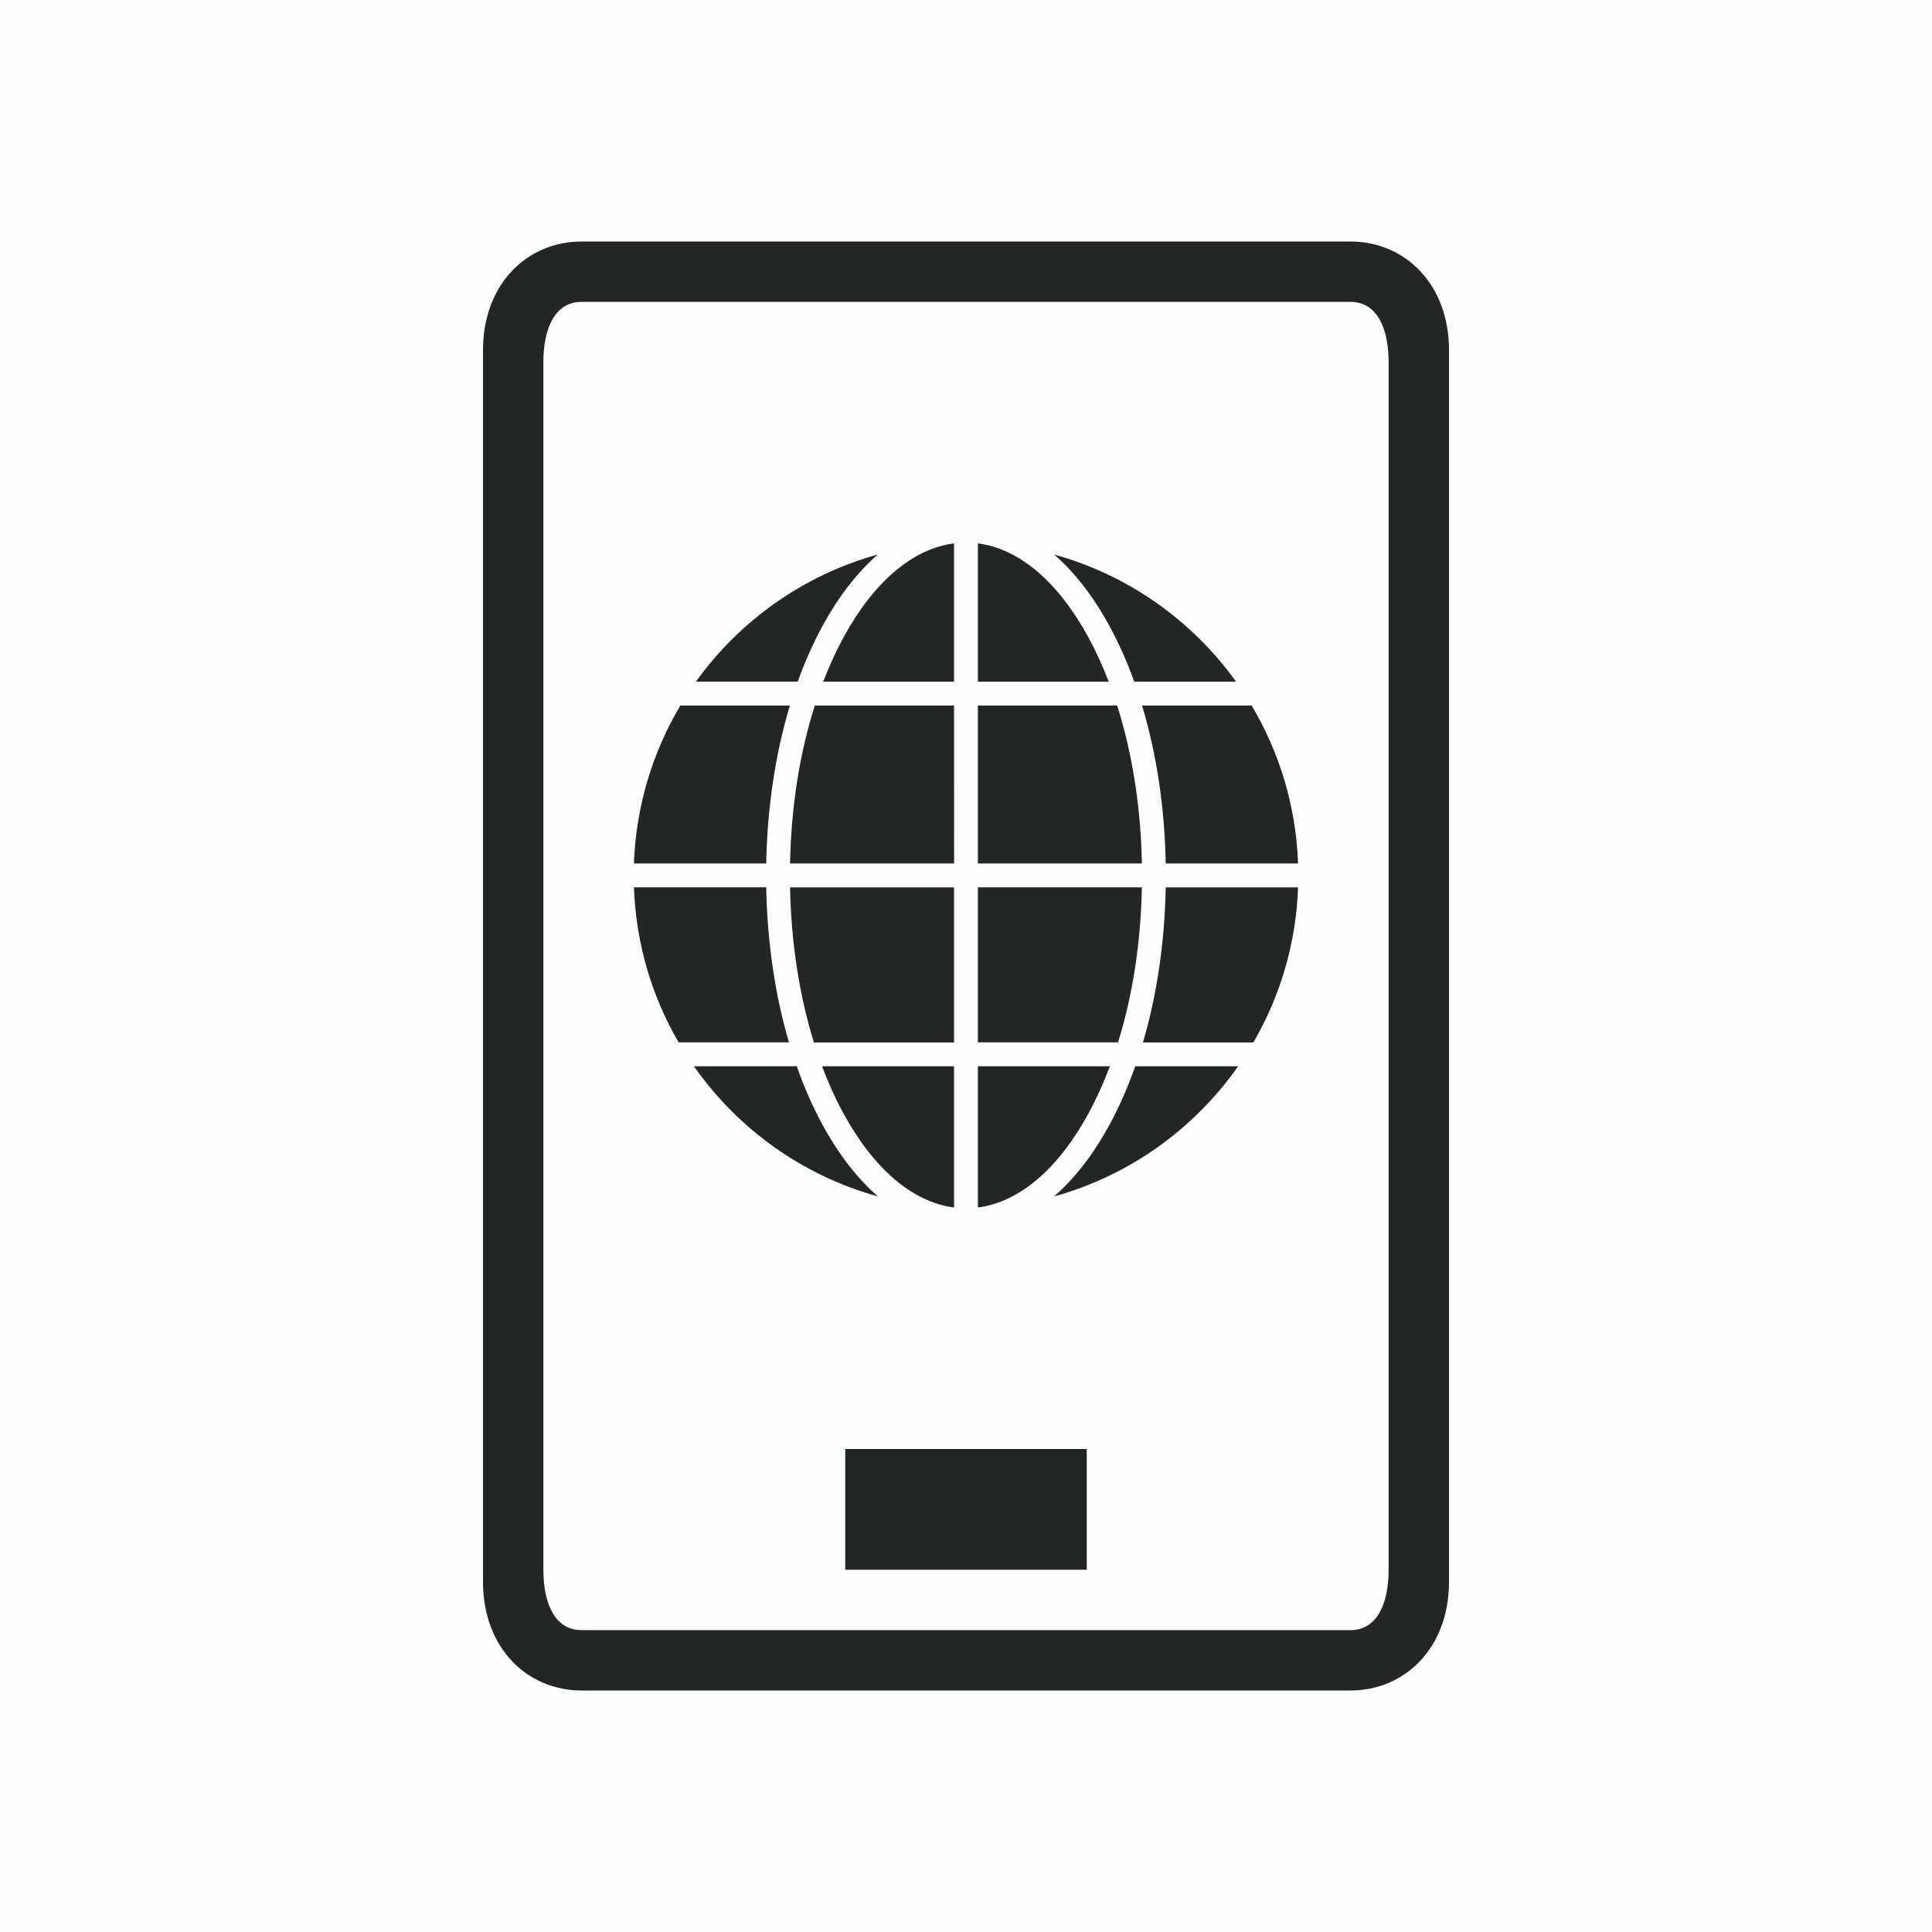
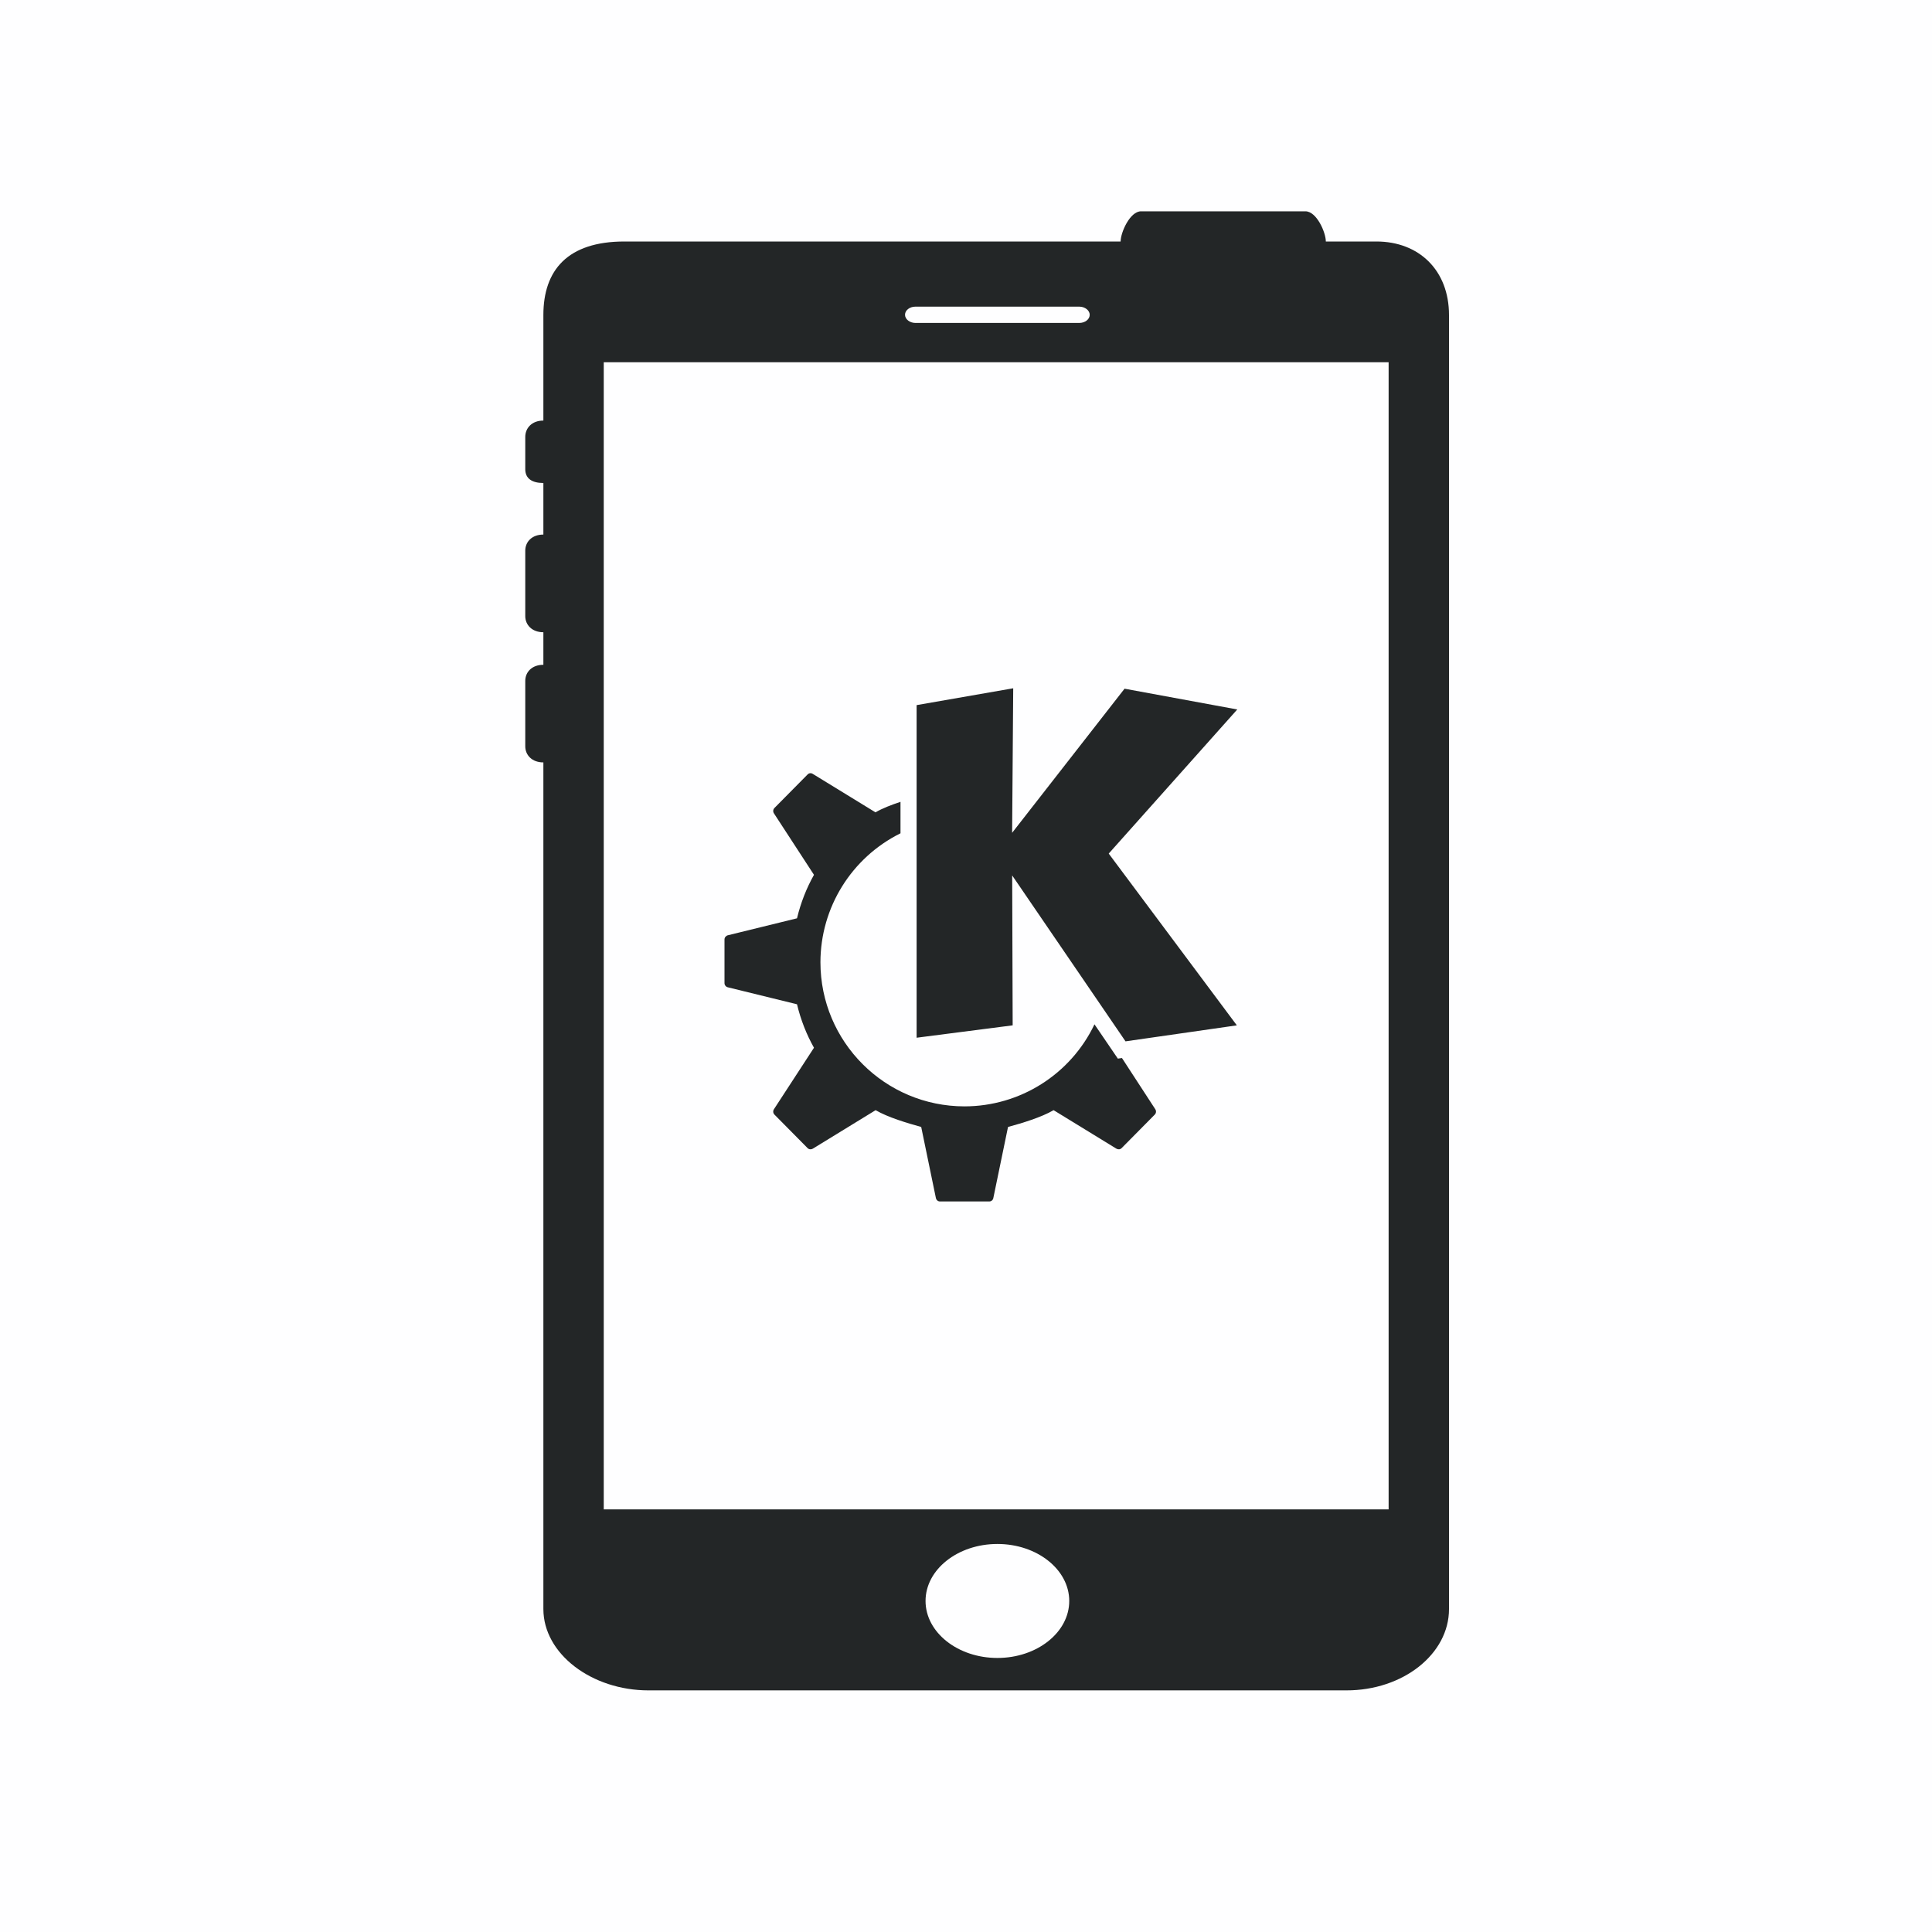
<svg xmlns="http://www.w3.org/2000/svg" height="32" width="32" version="1.1" id="svg" viewBox="0 0 32 32">
-   <g id="22-22-kdeconnect">
-     <rect style="fill:#000000;fill-opacity:0;stroke:none" id="rect3841" width="22" height="22" x="4.962" y="37.981" />
-     <path d="m 20.738,40.981 h -9.551 c -0.673,0 -1.225,0.467 -1.225,1.2 v 13.6 c 0,0.733 0.551,1.2 1.225,1.2 h 9.551 c 0.673,0 1.224,-0.467 1.224,-1.2 V 42.181 c 0,-0.733 -0.551,-1.2 -1.224,-1.2 z m 0.224,14.467 c 0,0.367 -0.087,0.533 -0.424,0.533 h -9.151 c -0.337,0 -0.425,-0.166 -0.425,-0.533 v -12.934 c 0,-0.367 0.187,-0.533 0.524,-0.533 h 9.052 c 0.337,0 0.424,0.166 0.424,0.533 z" id="path2-36" style="fill:#232627;fill-opacity:1;stroke-width:0.319" />
-     <path d="m 19.837,48.125 h -1.594 c -0.012,0.661 -0.106,1.297 -0.274,1.867 h 1.33 c 0.321,-0.553 0.514,-1.189 0.538,-1.867 z" id="path67-7" style="fill:#232627;fill-opacity:1;stroke-width:0.033" />
-     <path d="m 19.278,45.935 h -1.32 c 0.175,0.58 0.273,1.228 0.285,1.902 h 1.594 c -0.024,-0.693 -0.225,-1.342 -0.559,-1.902 z" id="path71-5" style="fill:#232627;fill-opacity:1;stroke-width:0.033" />
-     <path d="m 15.98,51.981 c 0.497,-0.064 0.965,-0.46 1.332,-1.132 0.096,-0.177 0.182,-0.367 0.258,-0.569 h -1.589 z" id="path73-3" style="fill:#232627;fill-opacity:1;stroke-width:0.033" />
-     <path d="M 14.776,51.847 C 14.53,51.634 14.305,51.345 14.11,50.987 13.991,50.769 13.887,50.532 13.798,50.28 H 12.559 c 0.528,0.753 1.308,1.317 2.216,1.567 z" id="path77-5" style="fill:#232627;fill-opacity:1;stroke-width:0.033" />
-     <path d="m 19.115,50.28 h -1.239 c -0.089,0.252 -0.193,0.489 -0.311,0.707 -0.195,0.359 -0.42,0.647 -0.666,0.861 0.908,-0.251 1.688,-0.814 2.216,-1.567 z" id="path79-6" style="fill:#232627;fill-opacity:1;stroke-width:0.033" />
-     <path d="m 15.98,49.992 h 1.688 c 0.176,-0.564 0.275,-1.201 0.287,-1.867 h -1.975 z" id="path81-2" style="fill:#232627;fill-opacity:1;stroke-width:0.033" />
-     <path d="m 15.693,45.935 h -1.677 c -0.183,0.573 -0.286,1.223 -0.298,1.902 h 1.976 z" id="path83-9" style="fill:#232627;fill-opacity:1;stroke-width:0.033" />
-     <path d="m 15.693,43.981 c -0.497,0.064 -0.965,0.46 -1.332,1.132 -0.091,0.166 -0.172,0.345 -0.244,0.534 h 1.576 z" id="path85-1" style="fill:#232627;fill-opacity:1;stroke-width:0.033" />
-     <path d="m 15.98,47.837 h 1.975 c -0.013,-0.68 -0.116,-1.329 -0.298,-1.902 h -1.677 z" id="path87-2" style="fill:#232627;fill-opacity:1;stroke-width:0.033" />
-     <path d="m 15.98,43.981 v 1.666 h 1.576 c -0.073,-0.189 -0.154,-0.368 -0.244,-0.534 -0.366,-0.672 -0.835,-1.068 -1.332,-1.132 z" id="path89-7" style="fill:#232627;fill-opacity:1;stroke-width:0.033" />
-     <path d="m 17.863,45.647 h 1.227 c -0.528,-0.736 -1.297,-1.285 -2.191,-1.532 0.245,0.213 0.47,0.502 0.666,0.86 0.113,0.208 0.213,0.433 0.299,0.672 z" id="path91-0" style="fill:#232627;fill-opacity:1;stroke-width:0.033" />
-     <path d="m 15.693,48.125 h -1.976 c 0.012,0.666 0.112,1.303 0.287,1.867 h 1.688 z" id="path93-9" style="fill:#232627;fill-opacity:1;stroke-width:0.033" />
-     <path d="m 14.109,44.975 c 0.195,-0.358 0.42,-0.647 0.666,-0.86 -0.894,0.247 -1.664,0.796 -2.191,1.532 h 1.226 c 0.086,-0.239 0.186,-0.464 0.299,-0.672 z" id="path99-3" style="fill:#232627;fill-opacity:1;stroke-width:0.033" />
-     <path d="m 11.837,47.837 h 1.594 c 0.012,-0.675 0.11,-1.323 0.285,-1.902 h -1.319 c -0.334,0.561 -0.535,1.209 -0.559,1.902 z" id="path107-6" style="fill:#232627;fill-opacity:1;stroke-width:0.033" />
-     <path d="m 12.375,49.992 h 1.33 C 13.537,49.422 13.443,48.786 13.431,48.125 H 11.837 c 0.024,0.679 0.217,1.315 0.538,1.867 z" id="path109-0" style="fill:#232627;fill-opacity:1;stroke-width:0.033" />
-     <path d="m 15.693,51.981 v -1.701 h -1.59 c 0.076,0.201 0.162,0.392 0.258,0.569 0.366,0.672 0.835,1.068 1.332,1.132 z" id="path111-6" style="fill:#232627;fill-opacity:1;stroke-width:0.033" />
-     <rect x="13.962" y="53.981" width="4" height="1" id="rect14-2" style="fill:#232627;fill-opacity:1;stroke-width:1.155" />
+   <style id="current-color-scheme" type="text/css">.ColorScheme-Text { color:#d6dbf1; }
+ </style>
+   <g id="22-22-kdeconnect" transform="translate(5,37.96637)">
+     <rect style="fill:#000000;fill-opacity:0;stroke:none" id="rect3841" width="22" height="22" x="0" y="0" />
+     <path d="m 6,4.978 c -0.124,0 -0.3,0.081 -0.3,0.181 v 0.356 c 0,0.102 0.177,0.181 0.3,0.181 v 0.539 c -0.124,0 -0.3,0.08 -0.3,0.178 v 0.722 c 0,0.097 0.177,0.178 0.3,0.178 v 0.36 c -0.124,0 -0.3,0.08 -0.3,0.178 v 0.722 c 0,0.097 0.177,0.178 0.3,0.178 V 18.101 C 6,18.597 6.386,19 7,19 h 7.888 C 15.502,19 16,18.598 16,18.101 V 3.978 C 16,3.482 15.628,3 15.043,3 h -0.376 c 0,-0.1 -0.099,-0.4 -0.221,-0.4 H 12.666 C 12.546,2.6 12.444,2.901 12.444,3 H 7.335 C 6.721,3 6,3.582 6,4.078 Z m 4.333,13.034 c 0,-0.347 0.349,-0.629 0.778,-0.629 0.43,0 0.778,0.282 0.778,0.629 0,0.347 -0.349,0.629 -0.778,0.629 -0.43,0 -0.778,-0.282 -0.778,-0.629 z M 7,4 h 8 V 17 H 7 Z" fill-rule="evenodd" id="path76-5" style="fill:#232627;fill-opacity:1;stroke-width:0.036" class="ColorScheme-Text" />
+     <path style="fill:#232627;fill-opacity:1;stroke-width:0.375" d="m 11.378,7.933 -1.13,0.197 v 3.889 l 1.124,-0.145 -0.006,-1.753 1.326,1.94 1.303,-0.187 L 12.496,9.866 14,8.181 12.681,7.938 11.366,9.623 Z M 9.002,8.926 c -0.011,7.04e-4 -0.021,0.006 -0.029,0.014 L 8.585,9.332 c -0.017,0.017 -0.02,0.043 -0.006,0.064 l 0.468,0.719 c -0.088,0.157 -0.155,0.328 -0.198,0.508 L 8.04,10.821 C 8.017,10.827 8,10.847 8,10.87 v 0.255 0.255 c 0,0.023 0.017,0.044 0.04,0.049 l 0.809,0.198 c 0.043,0.18 0.11,0.352 0.198,0.508 L 8.578,12.855 c -0.013,0.02 -0.01,0.047 0.006,0.064 l 0.388,0.392 c 0.016,0.017 0.042,0.018 0.061,0.006 l 0.734,-0.45 c 0.144,0.084 0.369,0.151 0.533,0.196 l 0.172,0.83 c 0.005,0.024 0.024,0.041 0.048,0.041 h 0.289 0.289 c 0.024,0 0.043,-0.017 0.048,-0.041 l 0.172,-0.83 c 0.164,-0.045 0.389,-0.112 0.533,-0.196 l 0.734,0.45 c 0.02,0.012 0.045,0.011 0.061,-0.006 l 0.388,-0.392 c 0.017,-0.017 0.02,-0.043 0.006,-0.064 l -0.39,-0.599 -0.048,0.007 -0.274,-0.401 c -0.28,0.586 -0.871,0.959 -1.52,0.959 -0.931,0 -1.686,-0.754 -1.686,-1.685 6.791e-4,-0.64 0.363,-1.224 0.937,-1.508 V 9.261 C 9.954,9.297 9.849,9.337 9.768,9.384 L 9.034,8.934 c -0.01,-0.006 -0.021,-0.009 -0.032,-0.008 z" class="ColorScheme-Text" id="path10-0" />
  </g>
  <defs id="defs81">
-     <style type="text/css" id="current-color-scheme" />
+     <style type="text/css" id="style7" />
    <style id="current-color-scheme-9" type="text/css" />
    <linearGradient id="oomox" x1="448.99" x2="448.99" y1="94.879" y2="107.53" gradientTransform="matrix(1.185992,0,0,1.897146,-523.9983,-176)" gradientUnits="userSpaceOnUse">
      <stop offset="0%" style="stop-color:#303b3d; stop-opacity:1" id="stop18" />
      <stop offset="100%" style="stop-color:#bc985d; stop-opacity:1" id="stop20" />
    </linearGradient>
    <linearGradient id="oomox-3" x1="0" x2="0" y1="0" y2="1">
      <stop offset="0%" style="stop-color:#303b3d; stop-opacity:1" id="stop18-6" />
      <stop offset="100%" style="stop-color:#bc985d; stop-opacity:1" id="stop20-7" />
    </linearGradient>
  </defs>
-   <g id="kdeconnect" transform="translate(4.962,37.981)" style="fill:#232627;fill-opacity:1">
-     <rect width="32" height="32" rx="0" ry="0" x="-4.962" y="-37.981" id="rect3860" style="opacity:0.01;fill:#232627;fill-opacity:1;stroke:none" />
-     <path d="M 17.405,-33.981 H 4.671 c -0.898,0 -1.633,0.7 -1.633,1.8 v 20.4 c 0,1.1 0.735,1.8 1.633,1.8 H 17.405 c 0.898,0 1.633,-0.7 1.633,-1.8 v -20.4 c 0,-1.1 -0.735,-1.8 -1.633,-1.8 z M 18.038,-11.981 c 0,0.55 -0.184,1 -0.633,1 H 4.671 c -0.449,0 -0.633,-0.45 -0.633,-1 v -20 c 0,-0.55 0.184,-1 0.633,-1 H 17.405 c 0.449,0 0.633,0.45 0.633,1 z" id="path2" style="fill:#232627;fill-opacity:1;stroke-width:0.452" />
-     <path d="m 16.538,-23.283 h -2.192 c -0.017,0.909 -0.146,1.783 -0.377,2.568 h 1.829 c 0.442,-0.76 0.707,-1.635 0.74,-2.568 z" id="path67" style="fill:#232627;fill-opacity:1;stroke-width:0.045" />
-     <path d="m 15.769,-26.295 h -1.815 c 0.24,0.797 0.375,1.688 0.392,2.616 h 2.192 c -0.034,-0.953 -0.31,-1.845 -0.769,-2.616 z" id="path71" style="fill:#232627;fill-opacity:1;stroke-width:0.045" />
-     <path d="m 11.235,-17.981 c 0.683,-0.088 1.327,-0.633 1.831,-1.557 0.132,-0.243 0.25,-0.505 0.355,-0.782 h -2.186 z" id="path73" style="fill:#232627;fill-opacity:1;stroke-width:0.045" />
-     <path d="m 9.579,-18.165 c -0.338,-0.293 -0.647,-0.69 -0.916,-1.183 -0.163,-0.299 -0.306,-0.625 -0.428,-0.972 h -1.703 c 0.726,1.036 1.798,1.811 3.047,2.155 z" id="path77" style="fill:#232627;fill-opacity:1;stroke-width:0.045" />
-     <path d="m 15.545,-20.32 h -1.704 c -0.122,0.346 -0.265,0.673 -0.428,0.972 -0.269,0.493 -0.578,0.89 -0.916,1.183 1.249,-0.344 2.321,-1.119 3.048,-2.155 z" id="path79" style="fill:#232627;fill-opacity:1;stroke-width:0.045" />
-     <path d="m 11.235,-20.716 h 2.321 c 0.242,-0.776 0.378,-1.652 0.395,-2.568 h -2.716 z" id="path81" style="fill:#232627;fill-opacity:1;stroke-width:0.045" />
-     <path d="M 10.84,-26.295 H 8.534 c -0.251,0.788 -0.393,1.681 -0.41,2.616 h 2.717 z" id="path83" style="fill:#232627;fill-opacity:1;stroke-width:0.045" />
-     <path d="m 10.84,-28.981 c -0.684,0.088 -1.327,0.633 -1.831,1.557 -0.125,0.229 -0.236,0.475 -0.336,0.734 h 2.167 z" id="path85" style="fill:#232627;fill-opacity:1;stroke-width:0.045" />
-     <path d="m 11.235,-23.679 h 2.716 c -0.017,-0.935 -0.159,-1.828 -0.41,-2.616 h -2.306 z" id="path87" style="fill:#232627;fill-opacity:1;stroke-width:0.045" />
-     <path d="m 11.235,-28.981 v 2.291 h 2.167 c -0.1,-0.259 -0.211,-0.505 -0.336,-0.734 -0.504,-0.924 -1.147,-1.468 -1.831,-1.557 z" id="path89" style="fill:#232627;fill-opacity:1;stroke-width:0.045" />
-     <path d="m 13.824,-26.69 h 1.687 c -0.725,-1.011 -1.784,-1.767 -3.013,-2.106 0.338,0.293 0.647,0.69 0.916,1.183 0.155,0.285 0.293,0.595 0.411,0.924 z" id="path91" style="fill:#232627;fill-opacity:1;stroke-width:0.045" />
-     <path d="M 10.84,-23.283 H 8.124 c 0.017,0.916 0.154,1.792 0.395,2.568 h 2.321 z" id="path93" style="fill:#232627;fill-opacity:1;stroke-width:0.045" />
-     <path d="m 8.662,-27.614 c 0.269,-0.493 0.578,-0.89 0.916,-1.183 -1.229,0.339 -2.287,1.095 -3.013,2.106 h 1.686 c 0.118,-0.329 0.256,-0.638 0.411,-0.924 z" id="path99" style="fill:#232627;fill-opacity:1;stroke-width:0.045" />
-     <path d="m 5.538,-23.679 h 2.191 c 0.017,-0.928 0.152,-1.819 0.392,-2.616 h -1.814 c -0.459,0.771 -0.735,1.663 -0.769,2.616 z" id="path107" style="fill:#232627;fill-opacity:1;stroke-width:0.045" />
-     <path d="m 6.278,-20.716 h 1.828 c -0.231,-0.785 -0.36,-1.659 -0.377,-2.568 h -2.191 c 0.033,0.933 0.298,1.808 0.74,2.568 z" id="path109" style="fill:#232627;fill-opacity:1;stroke-width:0.045" />
-     <path d="m 10.84,-17.981 v -2.339 H 8.654 c 0.104,0.277 0.222,0.539 0.355,0.782 0.504,0.924 1.148,1.468 1.831,1.557 z" id="path111" style="fill:#232627;fill-opacity:1;stroke-width:0.045" />
-     <rect x="9.038" y="-13.981" width="4" height="2" id="rect14" style="fill:#232627;fill-opacity:1;stroke-width:1.633" />
+   <g id="kdeconnect">
+     <rect width="32" height="32" rx="0" ry="0" x="-4.4677737e-09" y="9.5214844e-08" id="rect3860" style="opacity:0.01;fill:#a8aeca;fill-opacity:1;stroke:none" />
+     <path d="m 9,6.966 c -0.189,0 -0.3,0.122 -0.3,0.272 v 0.534 C 8.7,7.926 8.812,8 9,8 v 0.854 c -0.189,0 -0.3,0.12 -0.3,0.267 v 1.084 c 0,0.145 0.112,0.267 0.3,0.267 v 0.539 c -0.189,0 -0.3,0.12 -0.3,0.267 v 1.083 c 0,0.146 0.112,0.267 0.3,0.267 v 14.022 c 0,0.744 0.802,1.348 1.741,1.348 H 22.298 C 23.238,28 24,27.396 24,26.652 V 5.218 C 24,4.474 23.5,4 22.798,4 h -0.838 c 0,-0.15 -0.152,-0.5 -0.338,-0.5 h -2.723 c -0.184,0 -0.338,0.351 -0.338,0.5 H 10.342 C 9.403,4 9,4.473 9,5.218 Z M 15.33,26.517 c 0,-0.521 0.534,-0.944 1.19,-0.944 0.657,0 1.19,0.424 1.19,0.944 0,0.521 -0.534,0.944 -1.19,0.944 -0.657,0 -1.19,-0.424 -1.19,-0.944 z M 10,6 H 23 V 25 H 10 Z m 4.99,-0.786 c 0,-0.074 0.076,-0.135 0.173,-0.135 h 2.713 c 0.096,0 0.173,0.063 0.173,0.135 0,0.074 -0.076,0.135 -0.173,0.135 h -2.713 c -0.096,0 -0.173,-0.063 -0.173,-0.135 z" fill-rule="evenodd" id="path76" style="fill:#232627;fill-opacity:1;stroke-width:0.054" class="ColorScheme-Text" />
+     <path style="fill:#232627;fill-opacity:1;stroke-width:0.53" d="m 16.782,11.4 -1.6,0.279 v 5.509 l 1.591,-0.205 -0.008,-2.483 1.877,2.748 1.844,-0.265 -2.122,-2.845 2.129,-2.387 -1.867,-0.344 -1.862,2.387 z m -3.364,1.407 c -0.015,9.97e-4 -0.03,0.008 -0.041,0.02 l -0.549,0.555 c -0.024,0.024 -0.028,0.061 -0.009,0.09 l 0.663,1.018 c -0.125,0.222 -0.22,0.465 -0.281,0.72 L 12.056,15.491 C 12.024,15.499 12,15.527 12,15.56 v 0.362 0.362 c 0,0.033 0.024,0.062 0.056,0.069 l 1.145,0.281 c 0.061,0.255 0.156,0.498 0.281,0.72 l -0.663,1.018 c -0.019,0.029 -0.015,0.066 0.009,0.09 l 0.549,0.555 c 0.023,0.023 0.059,0.025 0.087,0.008 l 1.039,-0.637 c 0.204,0.119 0.523,0.214 0.755,0.278 l 0.243,1.176 c 0.007,0.034 0.034,0.058 0.067,0.058 h 0.409 0.409 c 0.034,0 0.061,-0.024 0.067,-0.058 l 0.243,-1.176 c 0.232,-0.063 0.551,-0.159 0.755,-0.278 l 1.039,0.637 c 0.028,0.017 0.064,0.015 0.087,-0.008 l 0.549,-0.555 c 0.024,-0.024 0.028,-0.061 0.009,-0.09 l -0.552,-0.848 -0.068,0.01 -0.387,-0.568 c -0.396,0.83 -1.233,1.358 -2.152,1.359 -1.318,0 -2.387,-1.069 -2.387,-2.387 9.62e-4,-0.906 0.514,-1.733 1.326,-2.136 v -0.521 c -0.151,0.05 -0.3,0.107 -0.414,0.174 l -1.039,-0.637 c -0.014,-0.009 -0.03,-0.013 -0.046,-0.011 z" class="ColorScheme-Text " id="path10" />
  </g>
</svg>
